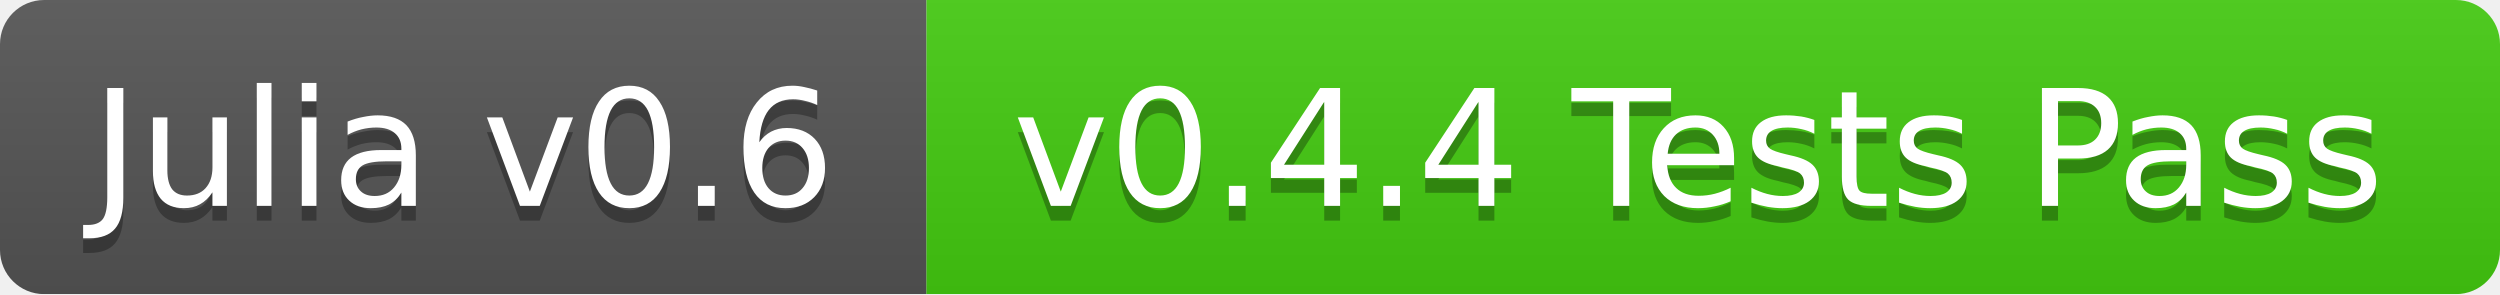
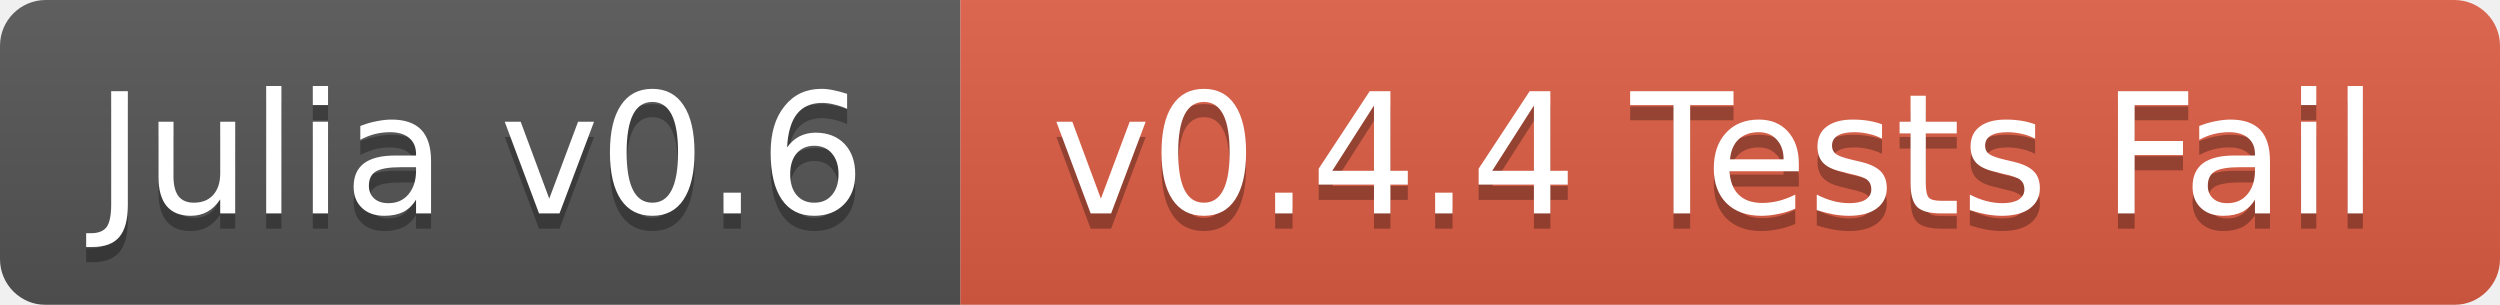
- <svg xmlns="http://www.w3.org/2000/svg" width="170" height="20">
+ <svg xmlns="http://www.w3.org/2000/svg" width="164" height="20">
  <linearGradient id="b" x2="0" y2="100%">
    <stop offset="0" stop-color="#bbb" stop-opacity=".1" />
    <stop offset="1" stop-opacity=".1" />
  </linearGradient>
  <mask id="a">
-     <rect width="170" height="20" rx="3" fill="#fff" />
+     <rect width="164" height="20" rx="3" fill="#fff" />
  </mask>
  <g mask="url(#a)">
    <path fill="#555" d="M0 0h63v20H0z" />
-     <path fill="#4c1" d="M63 0h107v20H63z" />
-     <path fill="url(#b)" d="M0 0h170v20H0z" />
+     <path fill="#e05d44" d="M63 0h101v20H63z" />
+     <path fill="url(#b)" d="M0 0h164v20H0z" />
  </g>
  <g fill="#fff" text-anchor="middle" font-family="DejaVu Sans,Verdana,Geneva,sans-serif" font-size="11">
    <text x="31.5" y="15" fill="#010101" fill-opacity=".3">Julia v0.6</text>
    <text x="31.5" y="14">Julia v0.6</text>
-     <text x="115.5" y="15" fill="#010101" fill-opacity=".3">v0.4.4 Tests Pass</text>
-     <text x="115.5" y="14">v0.4.4 Tests Pass</text>
+     <text x="112.5" y="15" fill="#010101" fill-opacity=".3">v0.4.4 Tests Fail</text>
+     <text x="112.5" y="14">v0.4.4 Tests Fail</text>
  </g>
</svg>
